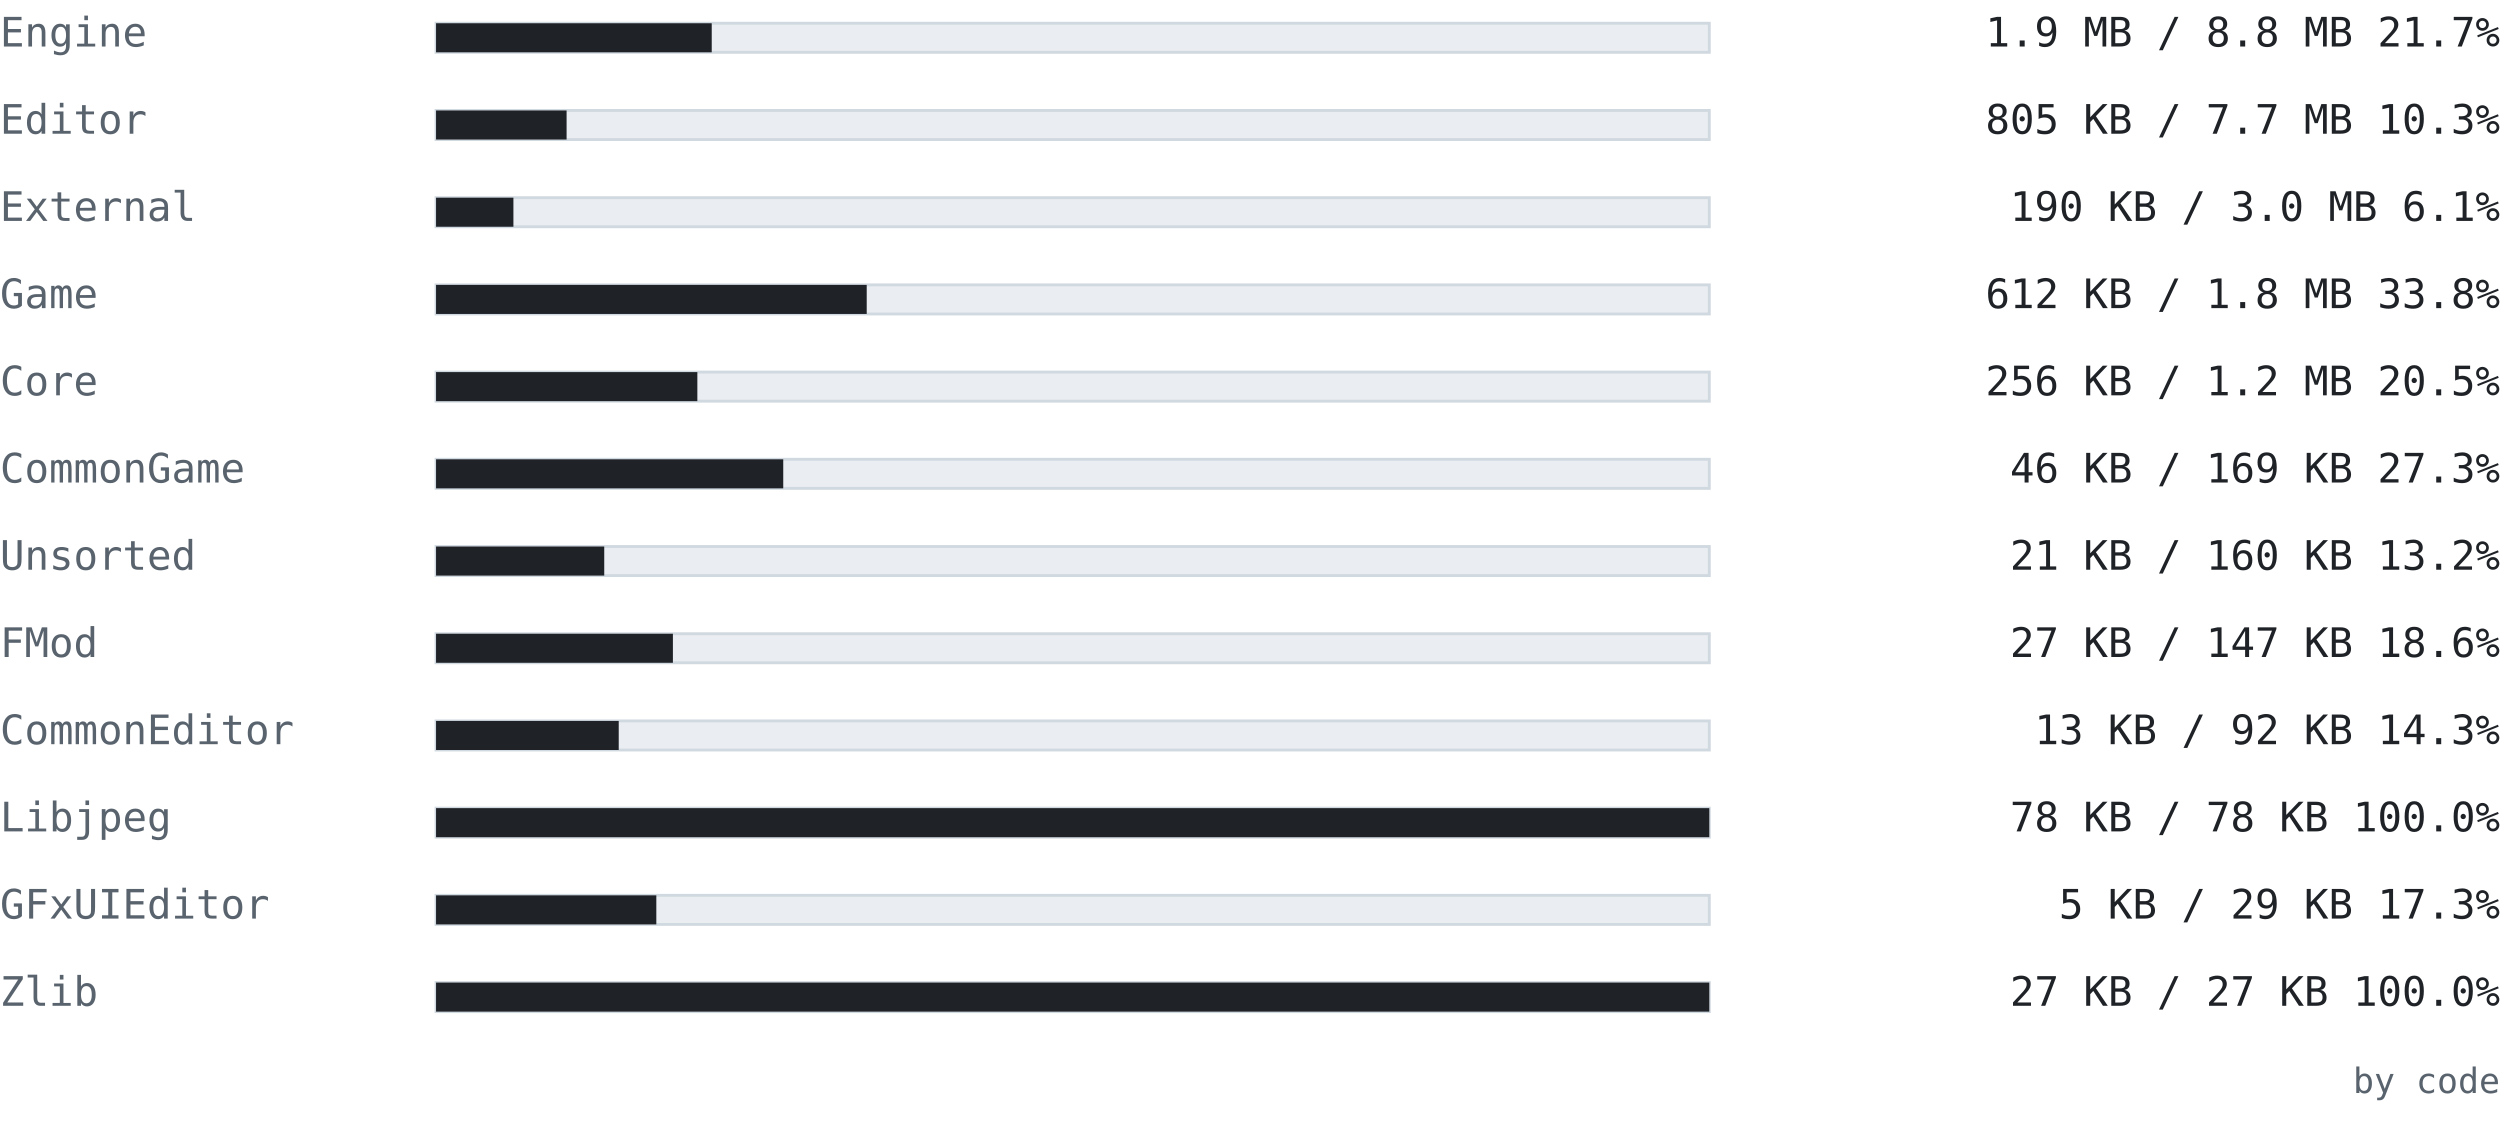
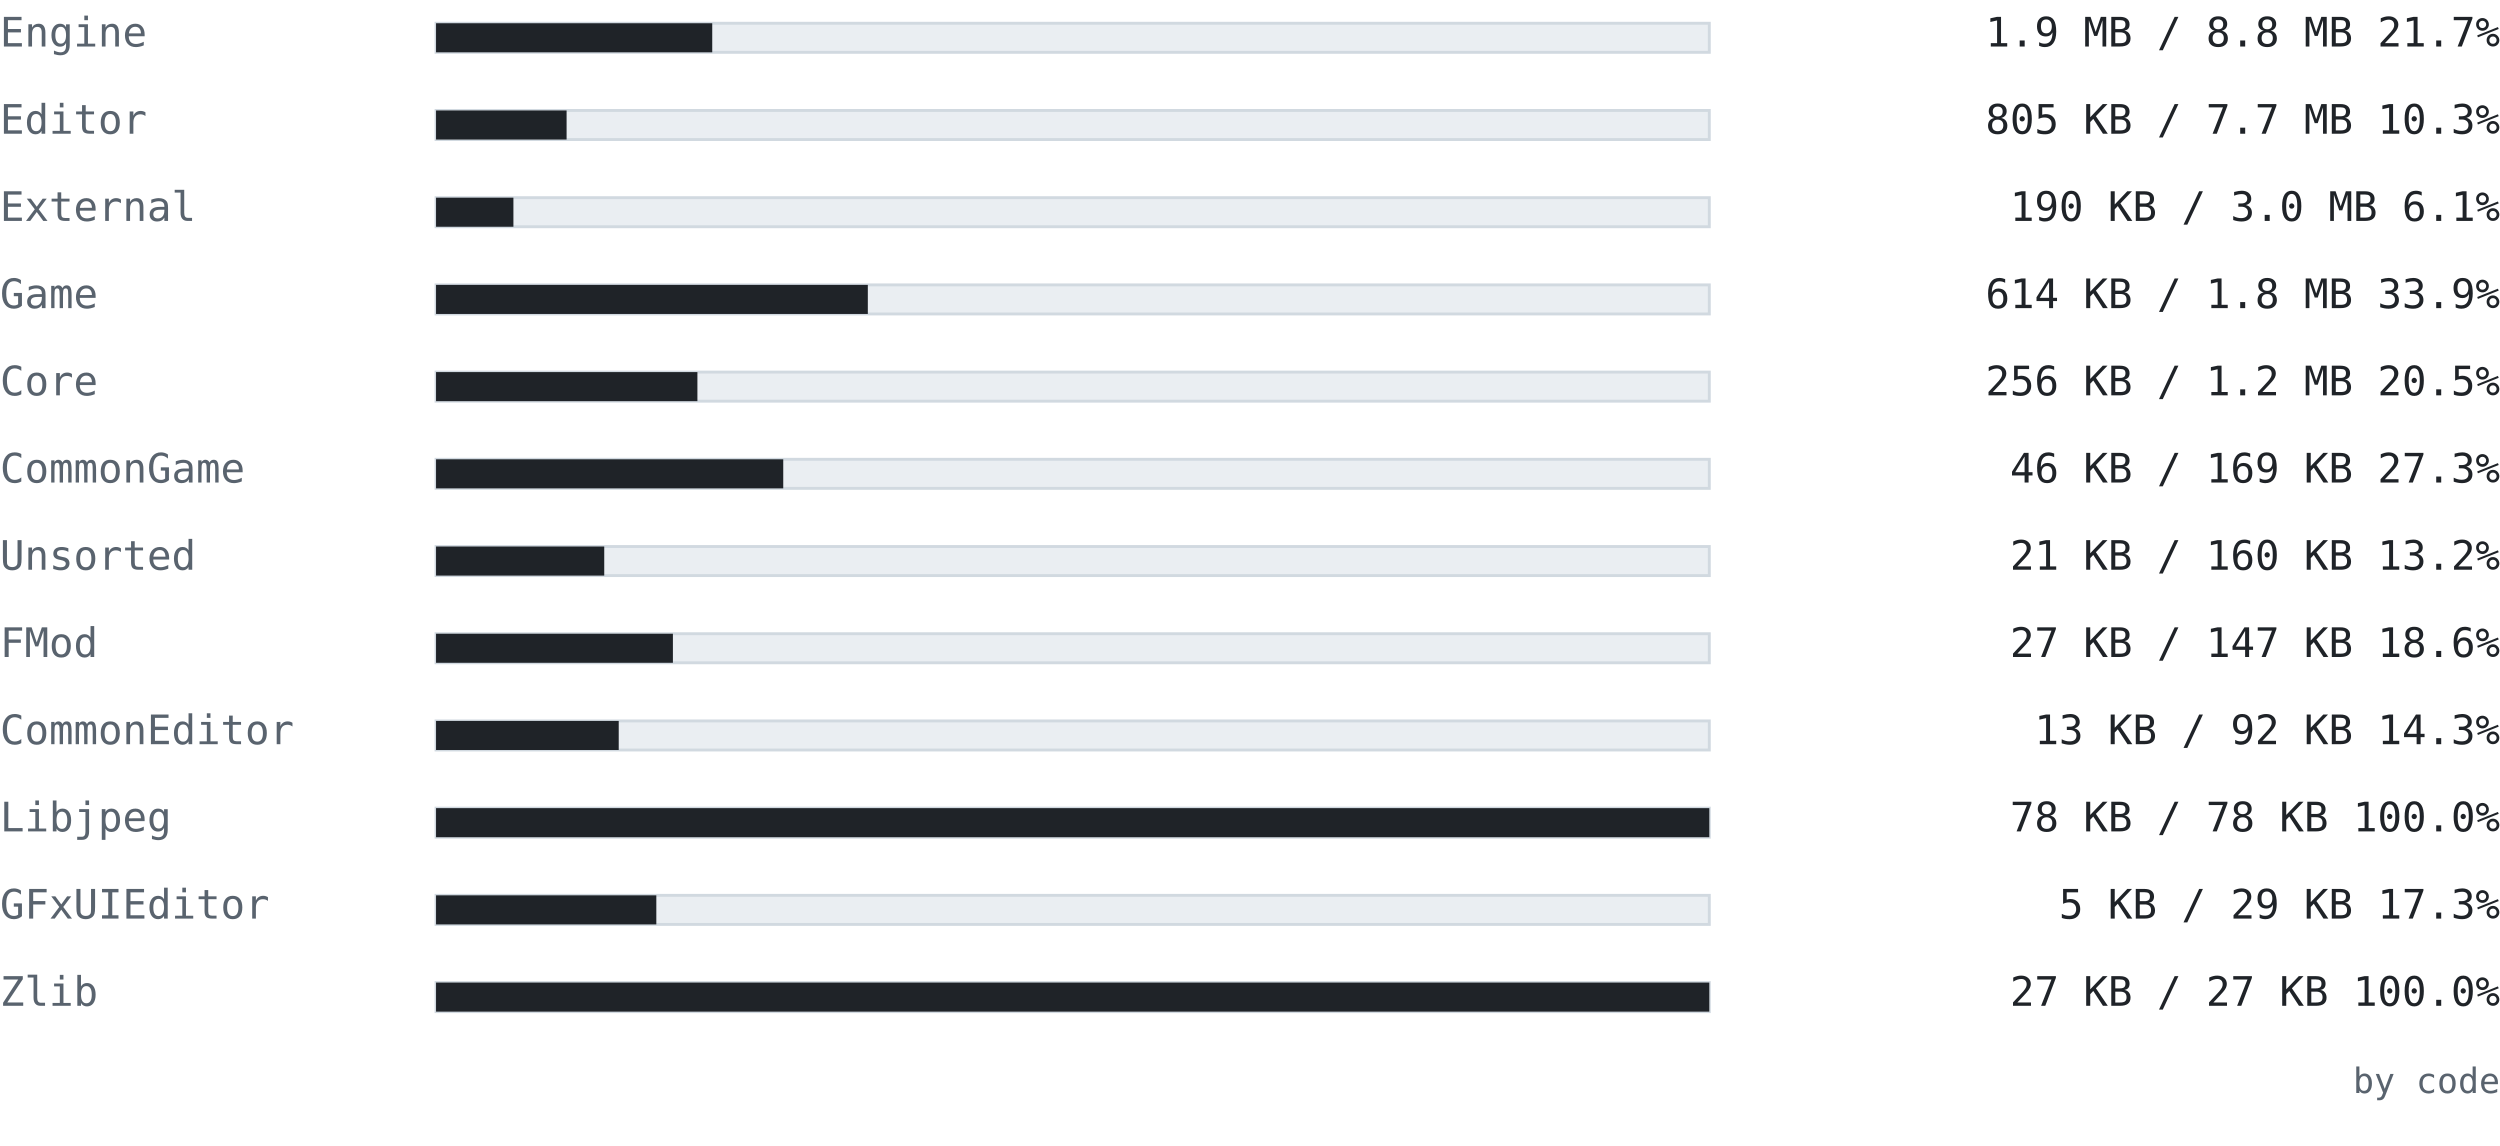
<svg xmlns="http://www.w3.org/2000/svg" width="860" height="394" viewBox="0 0 860 394" font-family="ui-monospace, SFMono-Regular, 'Cascadia Mono', Consolas, 'DejaVu Sans Mono', monospace">
  <text x="0" y="16" font-size="14" fill="#59636e" text-anchor="start" font-weight="normal">Engine</text>
  <rect x="150" y="8" width="438" height="10" fill="#eaeef2" stroke="#d1d9e0" />
-   <rect x="150" y="8" width="94.835" height="10" fill="#1f2328" />
+   <rect x="150" y="8" width="95.01" height="10" fill="#1f2328" />
  <text x="860" y="16" font-size="14" fill="#1f2328" text-anchor="end" font-weight="normal">1.9 MB / 8.8 MB  21.7%</text>
  <text x="0" y="46" font-size="14" fill="#59636e" text-anchor="start" font-weight="normal">Editor</text>
  <rect x="150" y="38" width="438" height="10" fill="#eaeef2" stroke="#d1d9e0" />
  <rect x="150" y="38" width="44.908" height="10" fill="#1f2328" />
  <text x="860" y="46" font-size="14" fill="#1f2328" text-anchor="end" font-weight="normal">805 KB / 7.7 MB  10.3%</text>
  <text x="0" y="76" font-size="14" fill="#59636e" text-anchor="start" font-weight="normal">External</text>
  <rect x="150" y="68" width="438" height="10" fill="#eaeef2" stroke="#d1d9e0" />
  <rect x="150" y="68" width="26.615" height="10" fill="#1f2328" />
  <text x="860" y="76" font-size="14" fill="#1f2328" text-anchor="end" font-weight="normal">190 KB / 3.0 MB  6.1%</text>
  <text x="0" y="106" font-size="14" fill="#59636e" text-anchor="start" font-weight="normal">Game</text>
  <rect x="150" y="98" width="438" height="10" fill="#eaeef2" stroke="#d1d9e0" />
-   <rect x="150" y="98" width="148.15" height="10" fill="#1f2328" />
-   <text x="860" y="106" font-size="14" fill="#1f2328" text-anchor="end" font-weight="normal">612 KB / 1.8 MB  33.8%</text>
+   <rect x="150" y="98" width="148.532" height="10" fill="#1f2328" />
+   <text x="860" y="106" font-size="14" fill="#1f2328" text-anchor="end" font-weight="normal">614 KB / 1.8 MB  33.9%</text>
  <text x="0" y="136" font-size="14" fill="#59636e" text-anchor="start" font-weight="normal">Core</text>
  <rect x="150" y="128" width="438" height="10" fill="#eaeef2" stroke="#d1d9e0" />
-   <rect x="150" y="128" width="89.889" height="10" fill="#1f2328" />
+   <rect x="150" y="128" width="89.908" height="10" fill="#1f2328" />
  <text x="860" y="136" font-size="14" fill="#1f2328" text-anchor="end" font-weight="normal">256 KB / 1.2 MB  20.5%</text>
  <text x="0" y="166" font-size="14" fill="#59636e" text-anchor="start" font-weight="normal">CommonGame</text>
  <rect x="150" y="158" width="438" height="10" fill="#eaeef2" stroke="#d1d9e0" />
  <rect x="150" y="158" width="119.437" height="10" fill="#1f2328" />
  <text x="860" y="166" font-size="14" fill="#1f2328" text-anchor="end" font-weight="normal">46 KB / 169 KB  27.3%</text>
  <text x="0" y="196" font-size="14" fill="#59636e" text-anchor="start" font-weight="normal">Unsorted</text>
  <rect x="150" y="188" width="438" height="10" fill="#eaeef2" stroke="#d1d9e0" />
  <rect x="150" y="188" width="57.859" height="10" fill="#1f2328" />
  <text x="860" y="196" font-size="14" fill="#1f2328" text-anchor="end" font-weight="normal">21 KB / 160 KB  13.2%</text>
  <text x="0" y="226" font-size="14" fill="#59636e" text-anchor="start" font-weight="normal">FMod</text>
  <rect x="150" y="218" width="438" height="10" fill="#eaeef2" stroke="#d1d9e0" />
  <rect x="150" y="218" width="81.479" height="10" fill="#1f2328" />
  <text x="860" y="226" font-size="14" fill="#1f2328" text-anchor="end" font-weight="normal">27 KB / 147 KB  18.6%</text>
  <text x="0" y="256" font-size="14" fill="#59636e" text-anchor="start" font-weight="normal">CommonEditor</text>
  <rect x="150" y="248" width="438" height="10" fill="#eaeef2" stroke="#d1d9e0" />
  <rect x="150" y="248" width="62.841" height="10" fill="#1f2328" />
  <text x="860" y="256" font-size="14" fill="#1f2328" text-anchor="end" font-weight="normal">13 KB / 92 KB  14.3%</text>
  <text x="0" y="286" font-size="14" fill="#59636e" text-anchor="start" font-weight="normal">Libjpeg</text>
  <rect x="150" y="278" width="438" height="10" fill="#eaeef2" stroke="#d1d9e0" />
  <rect x="150" y="278" width="438" height="10" fill="#1f2328" />
  <text x="860" y="286" font-size="14" fill="#1f2328" text-anchor="end" font-weight="normal">78 KB / 78 KB  100.0%</text>
  <text x="0" y="316" font-size="14" fill="#59636e" text-anchor="start" font-weight="normal">GFxUIEditor</text>
  <rect x="150" y="308" width="438" height="10" fill="#eaeef2" stroke="#d1d9e0" />
  <rect x="150" y="308" width="75.775" height="10" fill="#1f2328" />
  <text x="860" y="316" font-size="14" fill="#1f2328" text-anchor="end" font-weight="normal">5 KB / 29 KB  17.3%</text>
  <text x="0" y="346" font-size="14" fill="#59636e" text-anchor="start" font-weight="normal">Zlib</text>
  <rect x="150" y="338" width="438" height="10" fill="#eaeef2" stroke="#d1d9e0" />
  <rect x="150" y="338" width="438" height="10" fill="#1f2328" />
  <text x="860" y="346" font-size="14" fill="#1f2328" text-anchor="end" font-weight="normal">27 KB / 27 KB  100.0%</text>
  <text x="860" y="376" font-size="12" fill="#59636e" text-anchor="end" font-weight="normal">by code</text>
</svg>
